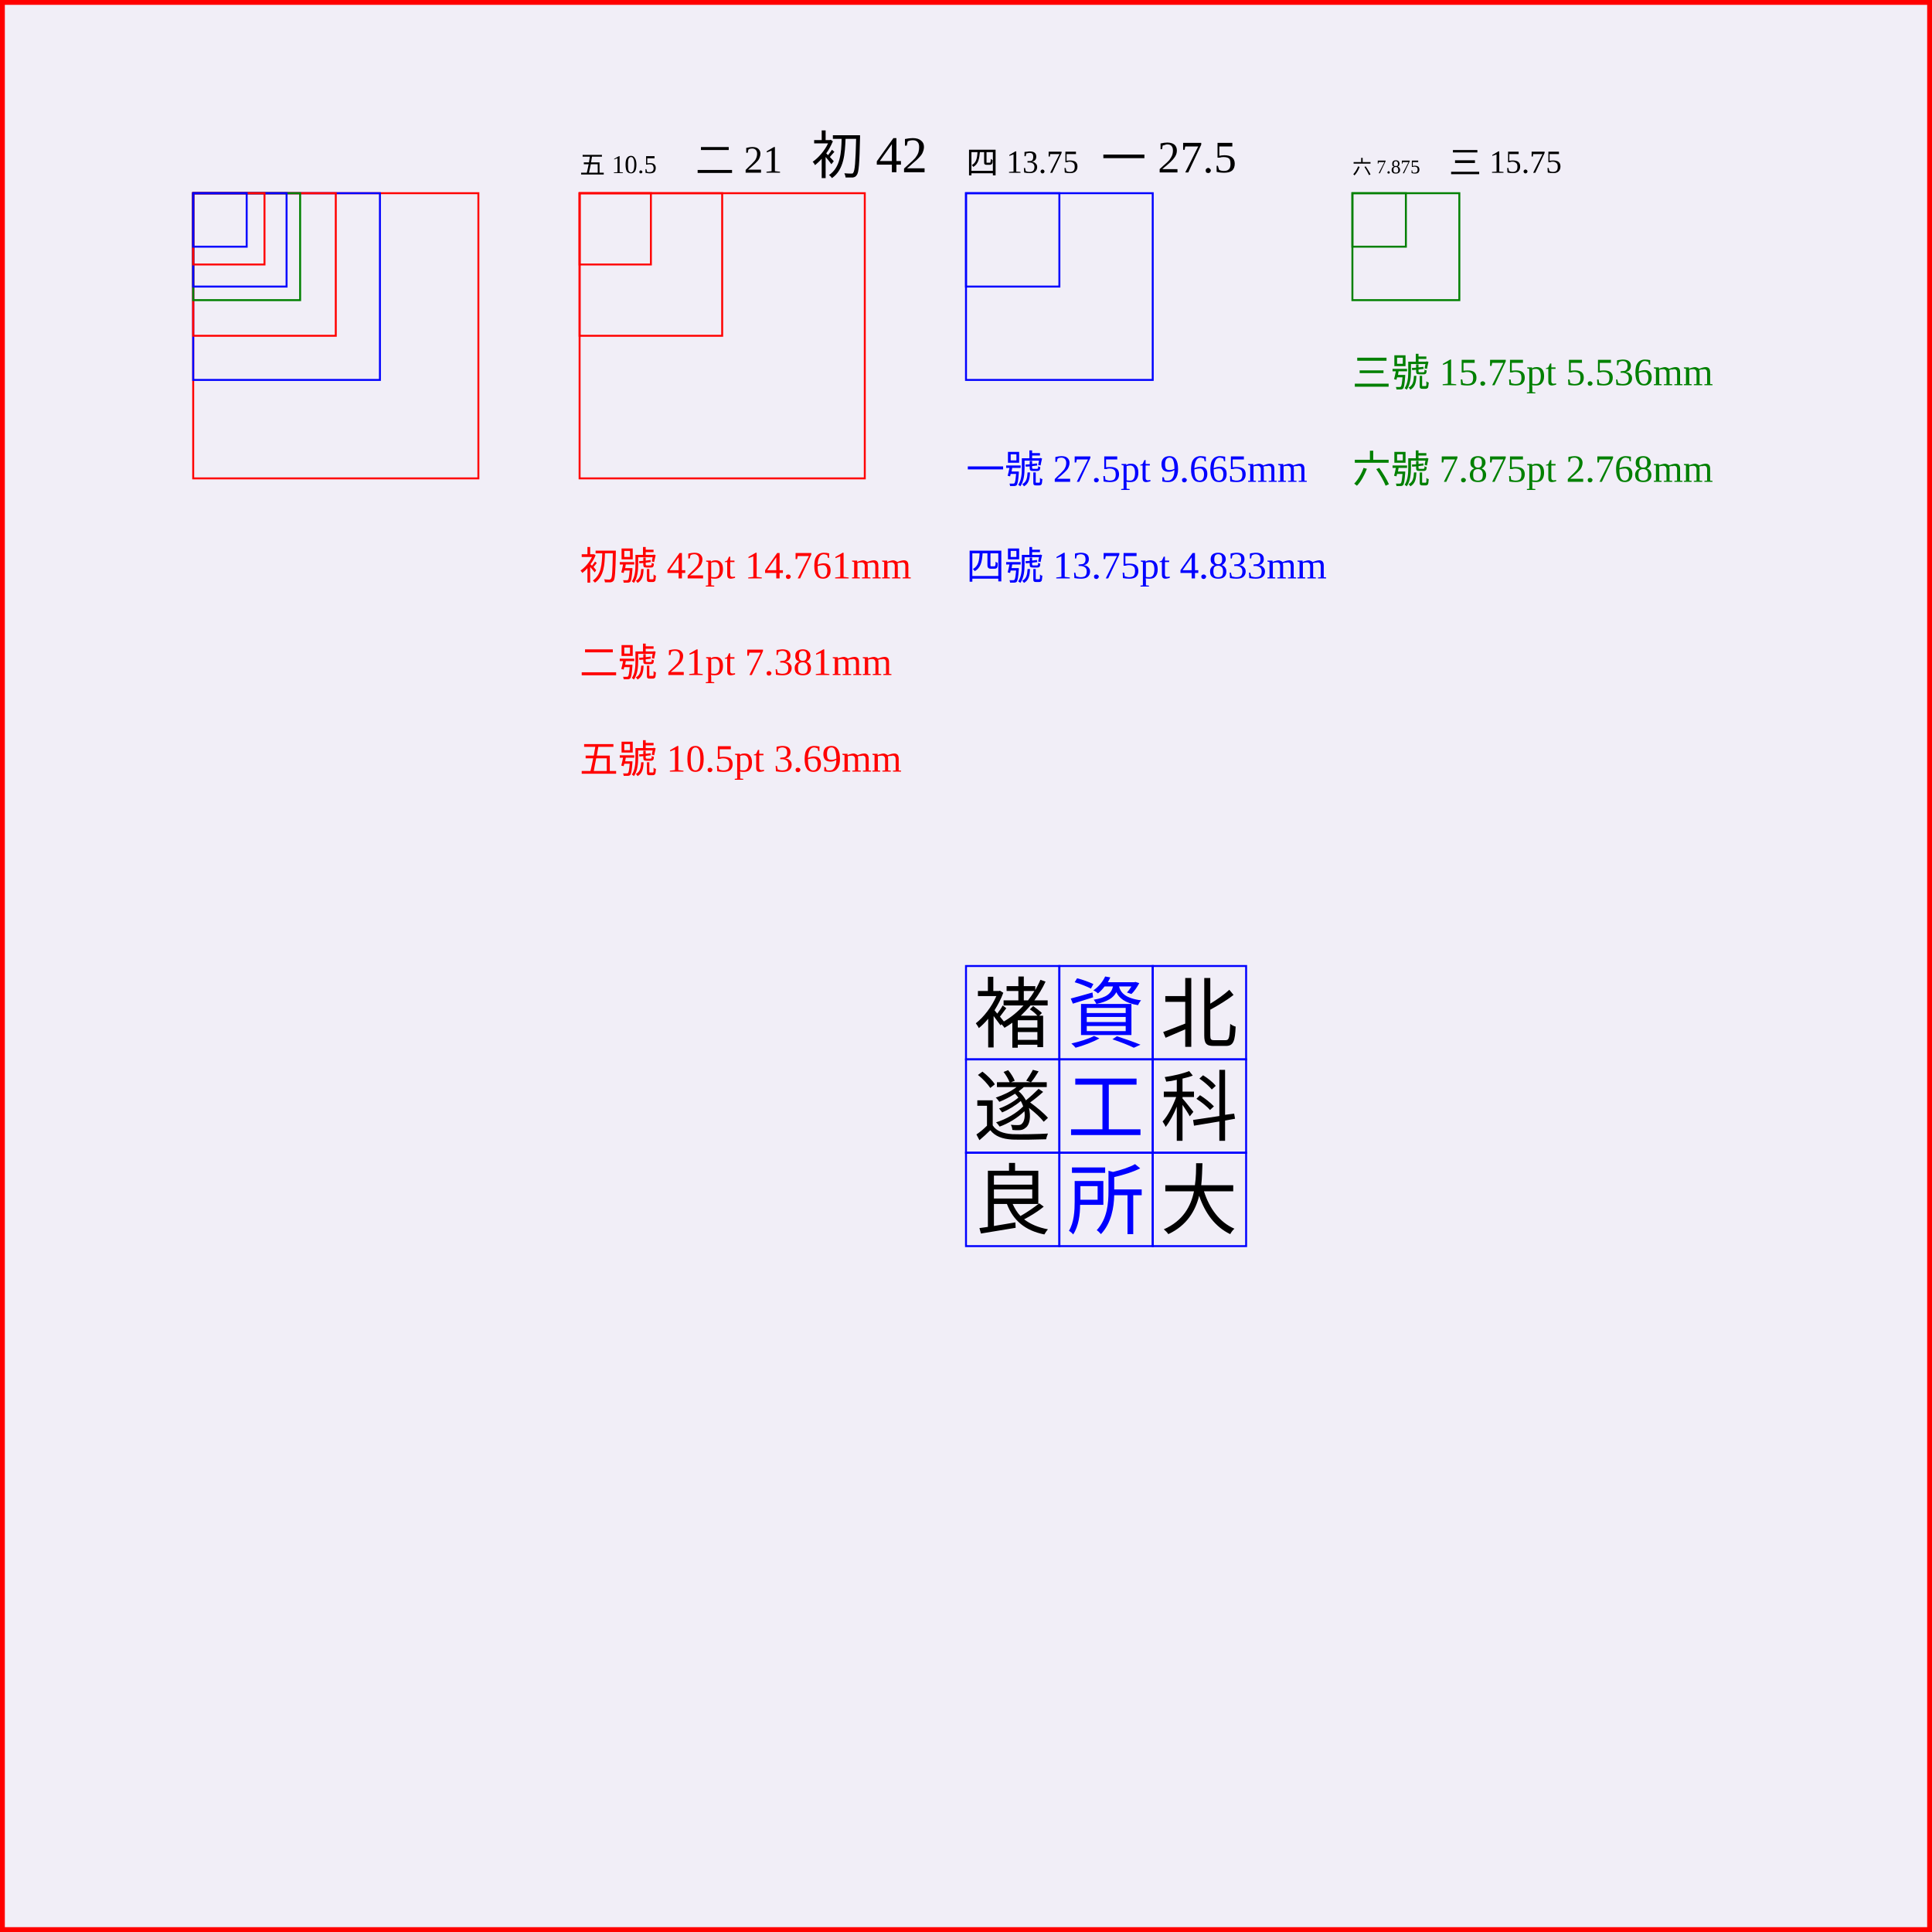
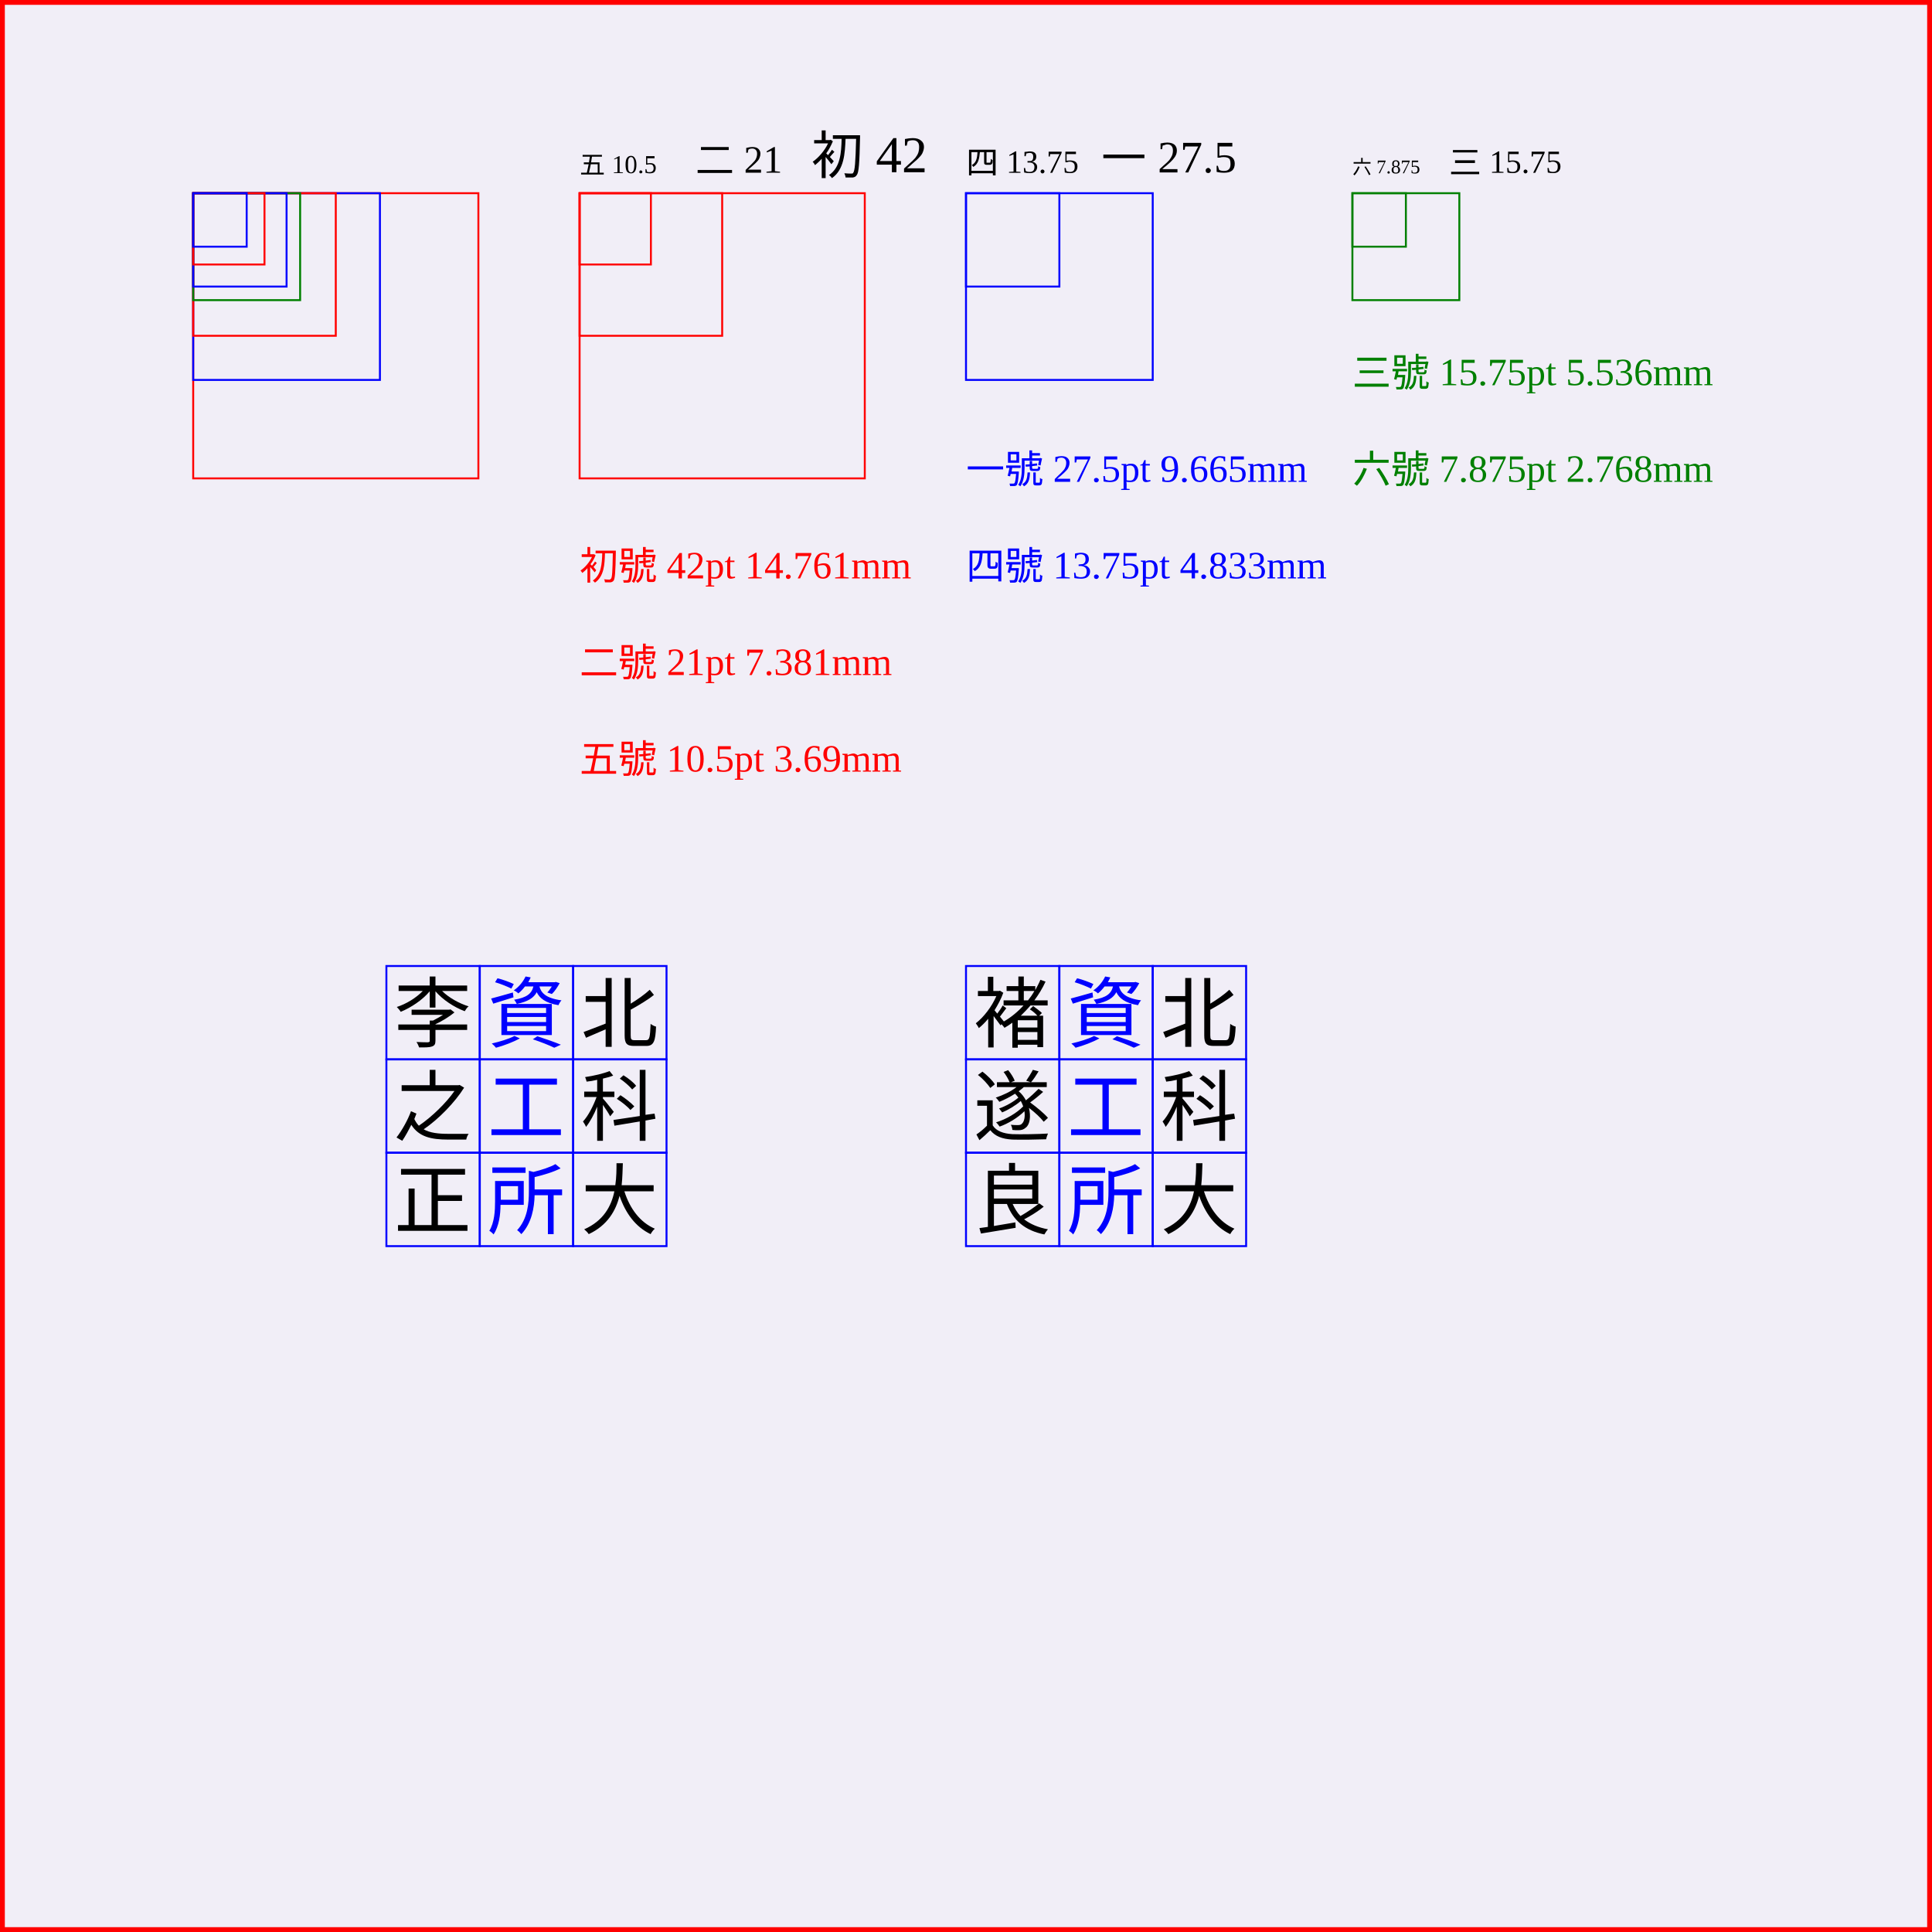
<svg xmlns="http://www.w3.org/2000/svg" version="1.1" width="100mm" height="100mm" viewBox="0 0 100 100">
  <rect x="0" y="0" width="100" height="100" stroke="red" stroke-width="0.5" fill="#F1EEF7" />
  <rect x="10" y="10" width="14.761" height="14.761" stroke="red" stroke-width="0.1" fill="none" />
  <rect x="10" y="10" width="9.665" height="9.665" stroke="blue" stroke-width="0.1" fill="none" />
  <rect x="10" y="10" width="7.38" height="7.38" stroke="red" stroke-width="0.1" fill="none" />
  <rect x="10" y="10" width="5.535" height="5.535" stroke="green" stroke-width="0.1" fill="none" />
  <rect x="10" y="10" width="4.833" height="4.833" stroke="blue" stroke-width="0.1" fill="none" />
  <rect x="10" y="10" width="3.69" height="3.69" stroke="red" stroke-width="0.1" fill="none" />
  <rect x="10" y="10" width="2.768" height="2.768" stroke="blue" stroke-width="0.1" fill="none" />
  <rect x="30" y="10" width="14.761" height="14.761" stroke="red" stroke-width="0.1" fill="none" />
  <text x="42" y="9" style="font-size:2pt;">初 42</text>
  <rect x="30" y="10" width="7.38" height="7.38" stroke="red" stroke-width="0.1" fill="none" />
  <text x="36" y="9" style="font-size:1.5pt;">二 21</text>
  <rect x="30" y="10" width="3.69" height="3.69" stroke="red" stroke-width="0.1" fill="none" />
  <text x="30" y="9" style="font-size:1pt;">五 10.5</text>
  <rect x="50" y="10" width="9.665" height="9.665" stroke="blue" stroke-width="0.1" fill="none" />
  <text x="57" y="9" style="font-size:1.75pt;">一 27.5</text>
  <rect x="50" y="10" width="4.833" height="4.833" stroke="blue" stroke-width="0.1" fill="none" />
  <text x="50" y="9" style="font-size:1.25pt;">四 13.75</text>
  <rect x="70" y="10" width="5.535" height="5.535" stroke="green" stroke-width="0.1" fill="none" />
  <text x="75" y="9" style="font-size:1.25pt;">三 15.75</text>
  <rect x="70" y="10" width="2.768" height="2.768" stroke="green" stroke-width="0.1" fill="none" />
  <text x="70" y="9" style="font-size:0.75pt;">六 7.875</text>
  <rect x="50" y="50" width="4.833" height="4.833" stroke="blue" stroke-width="0.1" fill="none" />
  <text x="50.4" y="53.9" style="font-size:3pt;">褚</text>
  <rect x="50" y="54.833" width="4.833" height="4.833" stroke="blue" stroke-width="0.1" fill="none" />
  <text x="50.4" y="58.733" style="font-size:3pt;">遂</text>
  <rect x="50" y="59.666" width="4.833" height="4.833" stroke="blue" stroke-width="0.1" fill="none" />
  <text x="50.4" y="63.566" style="font-size:3pt;">良</text>
  <rect x="54.833" y="50" width="4.833" height="4.833" stroke="blue" stroke-width="0.1" fill="none" />
  <text x="55.233" y="53.9" style="font-size:3pt;;" fill="blue">資</text>
  <rect x="54.833" y="54.833" width="4.833" height="4.833" stroke="blue" stroke-width="0.1" fill="none" />
  <text x="55.233" y="58.733" style="font-size:3pt;" fill="blue">工</text>
  <rect x="54.833" y="59.666" width="4.833" height="4.833" stroke="blue" stroke-width="0.1" fill="none" />
  <text x="55.233" y="63.566" style="font-size:3pt;" fill="blue">所</text>
  <rect x="59.666" y="50" width="4.833" height="4.833" stroke="blue" stroke-width="0.1" fill="none" />
  <text x="60.066" y="53.9" style="font-size:3pt;">北</text>
  <rect x="59.666" y="54.833" width="4.833" height="4.833" stroke="blue" stroke-width="0.1" fill="none" />
  <text x="60.066" y="58.733" style="font-size:3pt;">科</text>
  <rect x="59.666" y="59.666" width="4.833" height="4.833" stroke="blue" stroke-width="0.1" fill="none" />
  <text x="60.066" y="63.566" style="font-size:3pt;">大</text>
+   <rect x="20" y="50" width="4.833" height="4.833" stroke="blue" stroke-width="0.1" fill="none" />
+   <text x="20.4" y="53.9" style="font-size:3pt;">李</text>
+   <rect x="20" y="54.833" width="4.833" height="4.833" stroke="blue" stroke-width="0.1" fill="none" />
+   <text x="20.4" y="58.733" style="font-size:3pt;">之</text>
+   <rect x="20" y="59.666" width="4.833" height="4.833" stroke="blue" stroke-width="0.1" fill="none" />
+   <text x="20.4" y="63.566" style="font-size:3pt;">正</text>
+   <rect x="24.833" y="50" width="4.833" height="4.833" stroke="blue" stroke-width="0.1" fill="none" />
+   <text x="25.233" y="53.9" style="font-size:3pt;;" fill="blue">資</text>
+   <rect x="24.833" y="54.833" width="4.833" height="4.833" stroke="blue" stroke-width="0.1" fill="none" />
+   <text x="25.233" y="58.733" style="font-size:3pt;" fill="blue">工</text>
+   <rect x="24.833" y="59.666" width="4.833" height="4.833" stroke="blue" stroke-width="0.1" fill="none" />
+   <text x="25.233" y="63.566" style="font-size:3pt;" fill="blue">所</text>
+   <rect x="29.666" y="50" width="4.833" height="4.833" stroke="blue" stroke-width="0.1" fill="none" />
+   <text x="30.066" y="53.9" style="font-size:3pt;">北</text>
+   <rect x="29.666" y="54.833" width="4.833" height="4.833" stroke="blue" stroke-width="0.1" fill="none" />
+   <text x="30.066" y="58.733" style="font-size:3pt;">科</text>
+   <rect x="29.666" y="59.666" width="4.833" height="4.833" stroke="blue" stroke-width="0.1" fill="none" />
+   <text x="30.066" y="63.566" style="font-size:3pt;">大</text>
  <text x="30" y="30" style="font-size:1.5pt;" fill="red">初號 42pt 14.761mm</text>
  <text x="30" y="35" style="font-size:1.5pt;" fill="red">二號 21pt 7.381mm</text>
  <text x="30" y="40" style="font-size:1.5pt;" fill="red">五號 10.5pt 3.69mm</text>
  <text x="50" y="25" style="font-size:1.5pt;" fill="blue">一號 27.5pt 9.665mm</text>
  <text x="50" y="30" style="font-size:1.5pt;" fill="blue">四號 13.75pt 4.833mm</text>
  <text x="70" y="20" style="font-size:1.5pt;" fill="green">三號 15.75pt 5.536mm</text>
  <text x="70" y="25" style="font-size:1.5pt;" fill="green">六號 7.875pt 2.768mm</text>
</svg>
